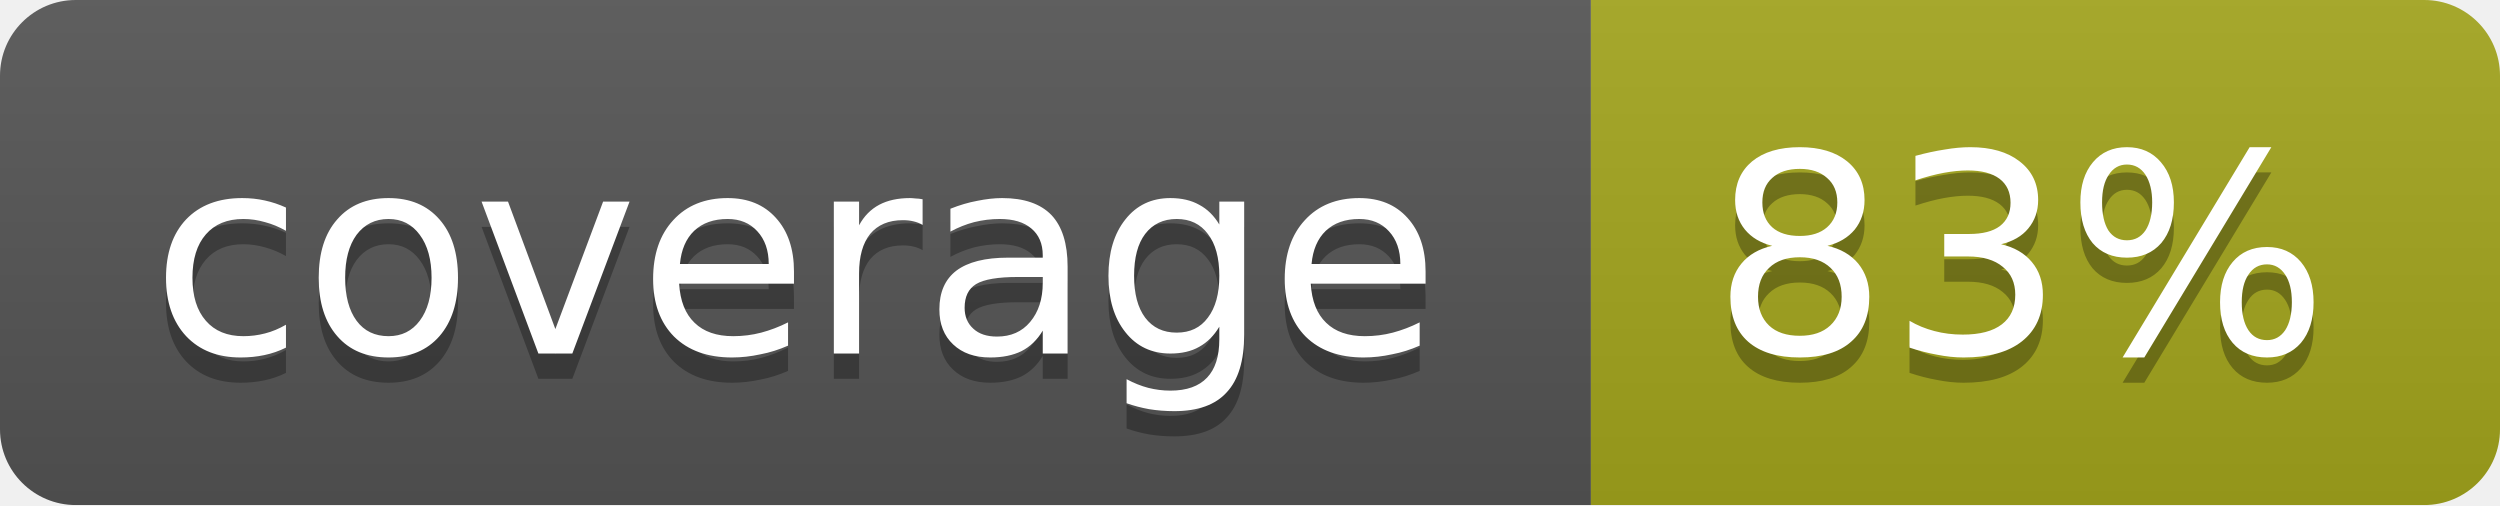
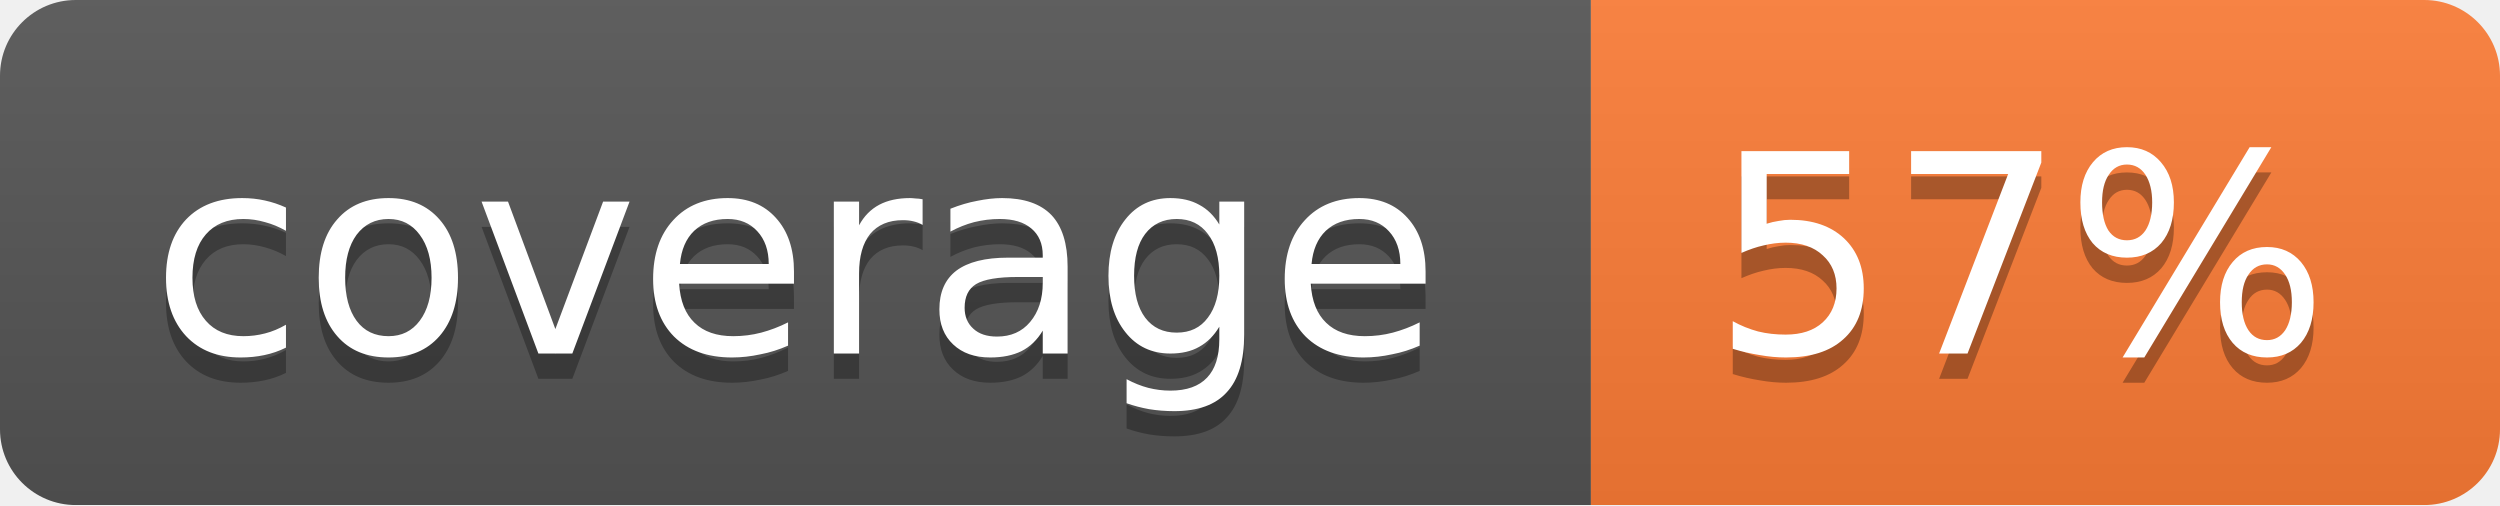
<svg xmlns="http://www.w3.org/2000/svg" width="99" height="20">
  <linearGradient id="b" x2="0" y2="100%">
    <stop offset="0" stop-color="#bbb" stop-opacity=".1" />
    <stop offset="1" stop-opacity=".1" />
  </linearGradient>
  <mask id="a">
    <rect width="99" height="20" rx="3" fill="#fff" />
  </mask>
  <g mask="url(#a)">
    <path fill="#555" d="M0 0h63v20H0z" />
-     <path fill="#a4a61d" d="M63 0h36v20H63z" />
+     <path fill="#fe7d37" d="M63 0h36v20H63z" />
    <path fill="url(#b)" d="M0 0h99v20H0z" />
  </g>
  <g fill="#fff" text-anchor="middle" font-family="DejaVu Sans,Verdana,Geneva,sans-serif" font-size="11">
    <text x="31.5" y="15" fill="#010101" fill-opacity=".3">coverage</text>
    <text x="31.5" y="14">coverage</text>
-     <text x="80" y="15" fill="#010101" fill-opacity=".3">83%</text>
-     <text x="80" y="14">83%</text>
+     <text x="80" y="15" fill="#010101" fill-opacity=".3">57%</text>
+     <text x="80" y="14">57%</text>
  </g>
</svg>
